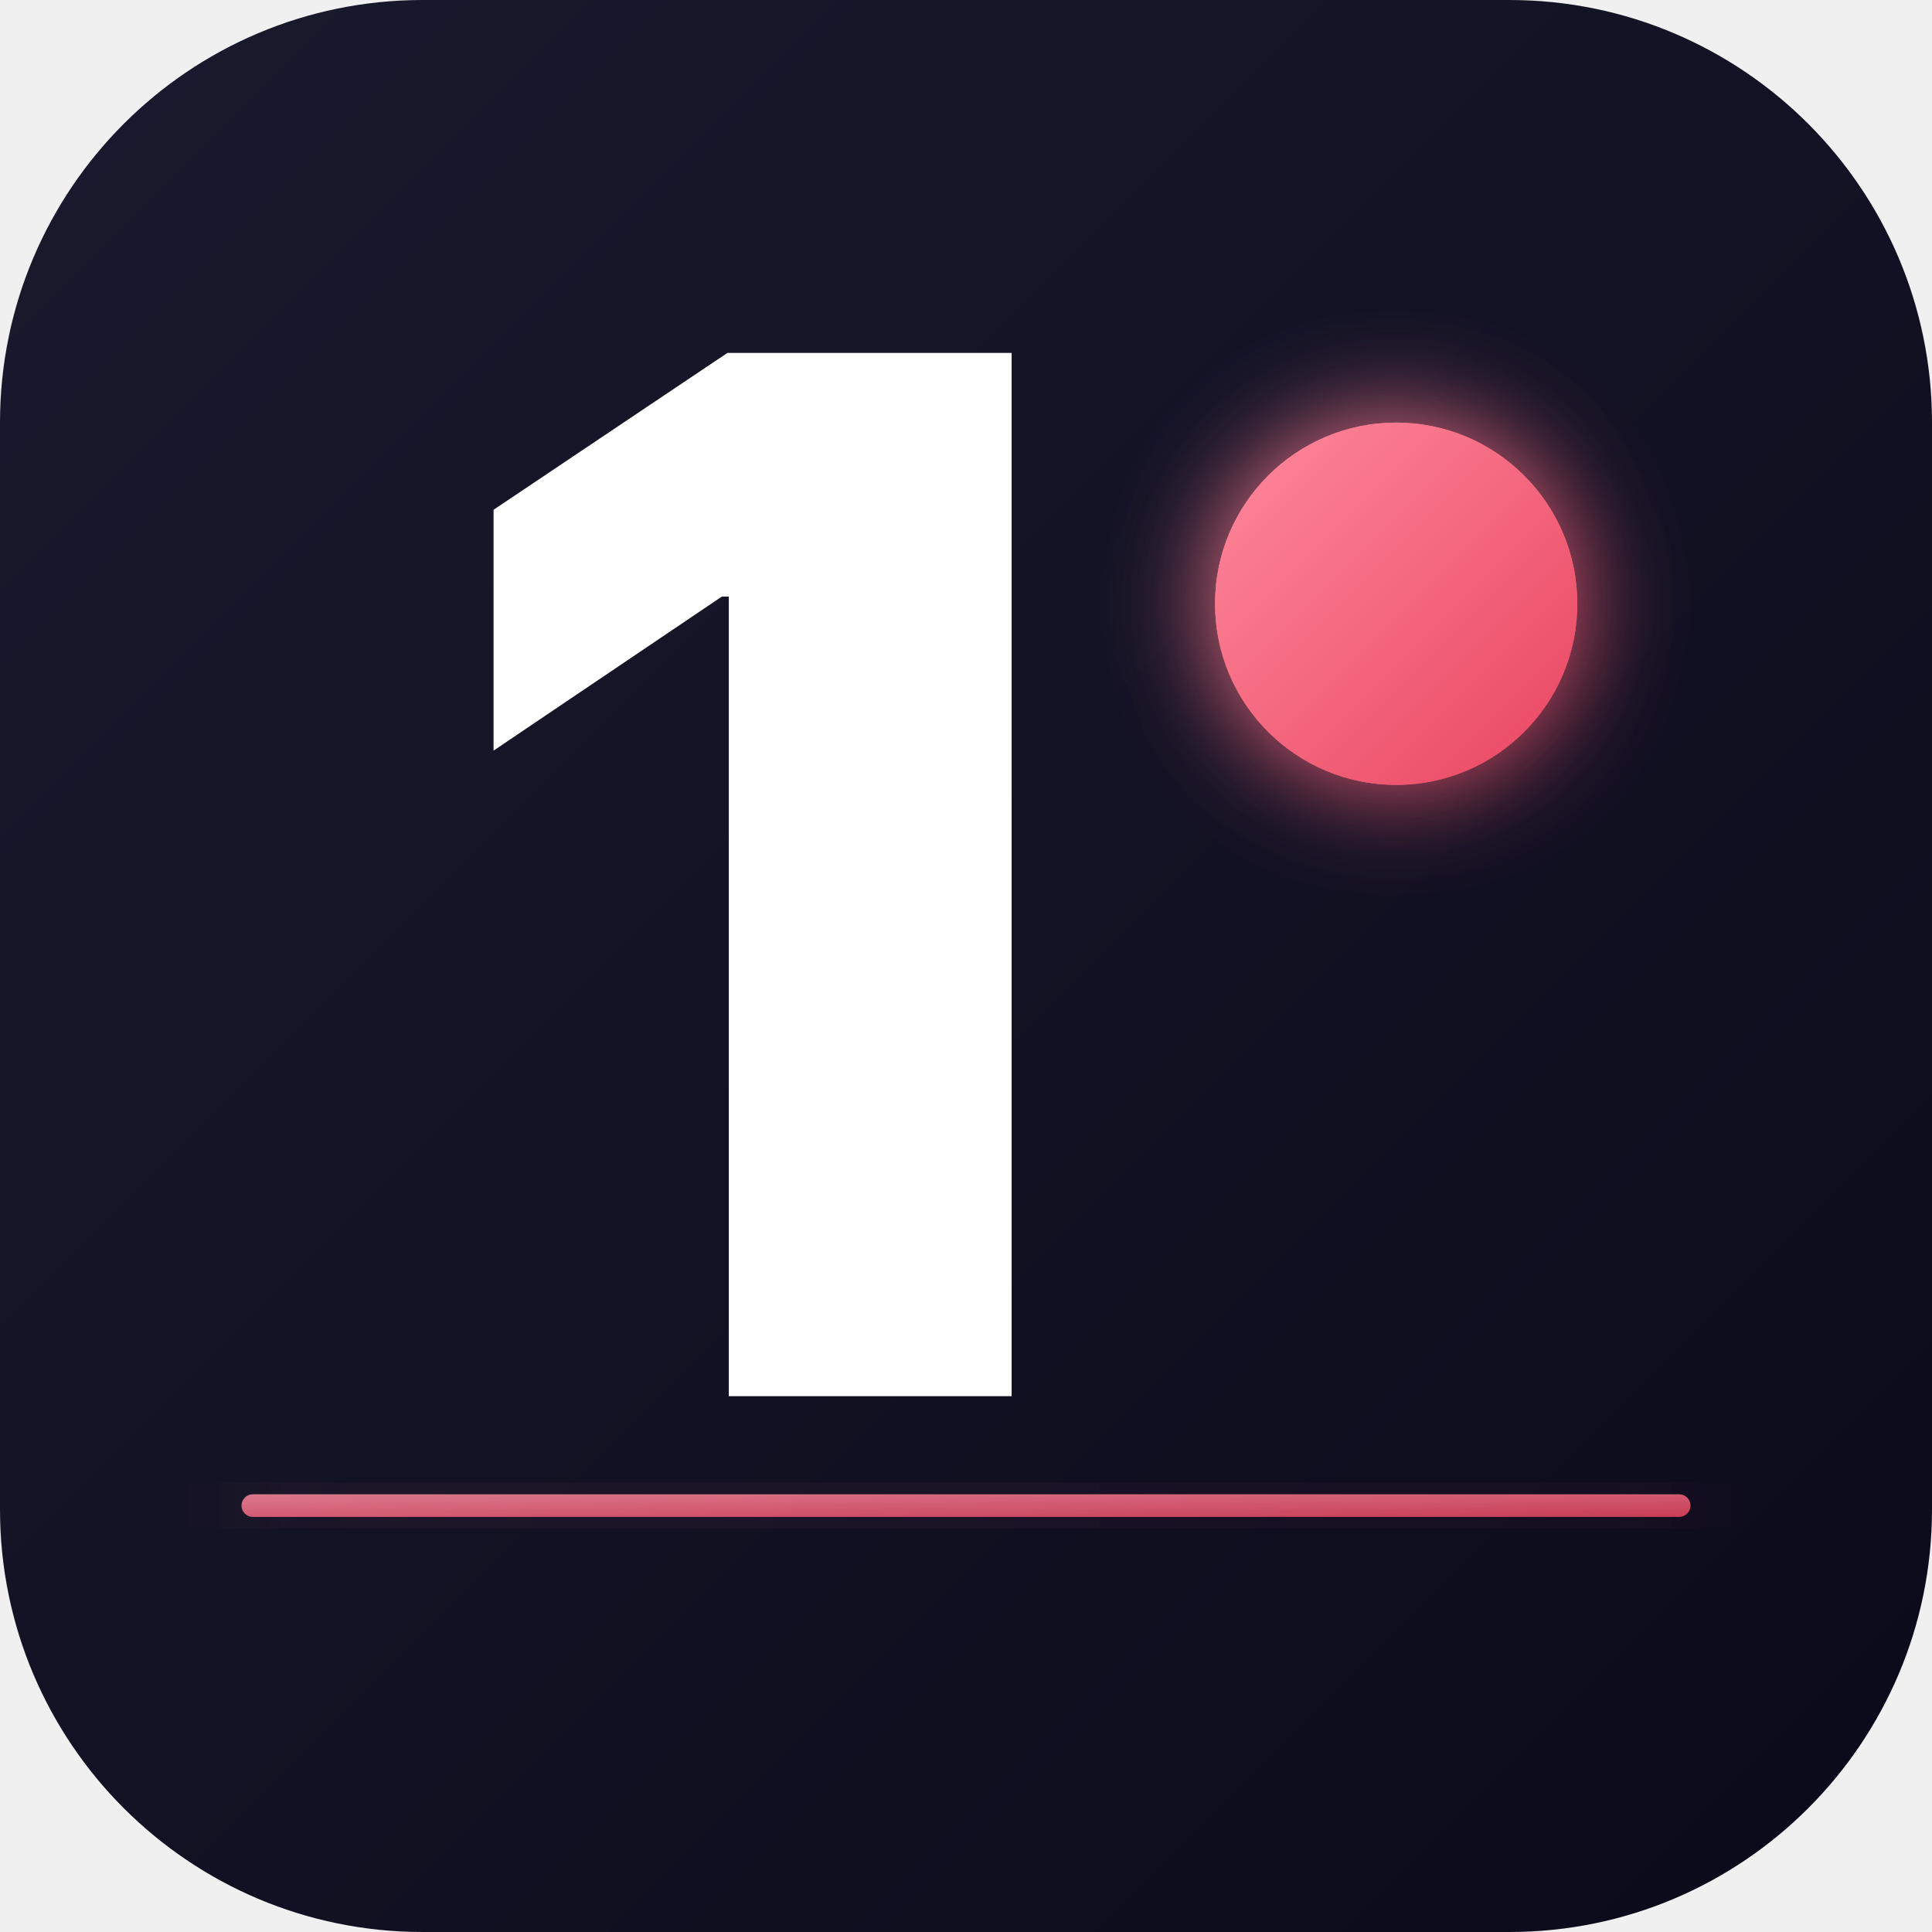
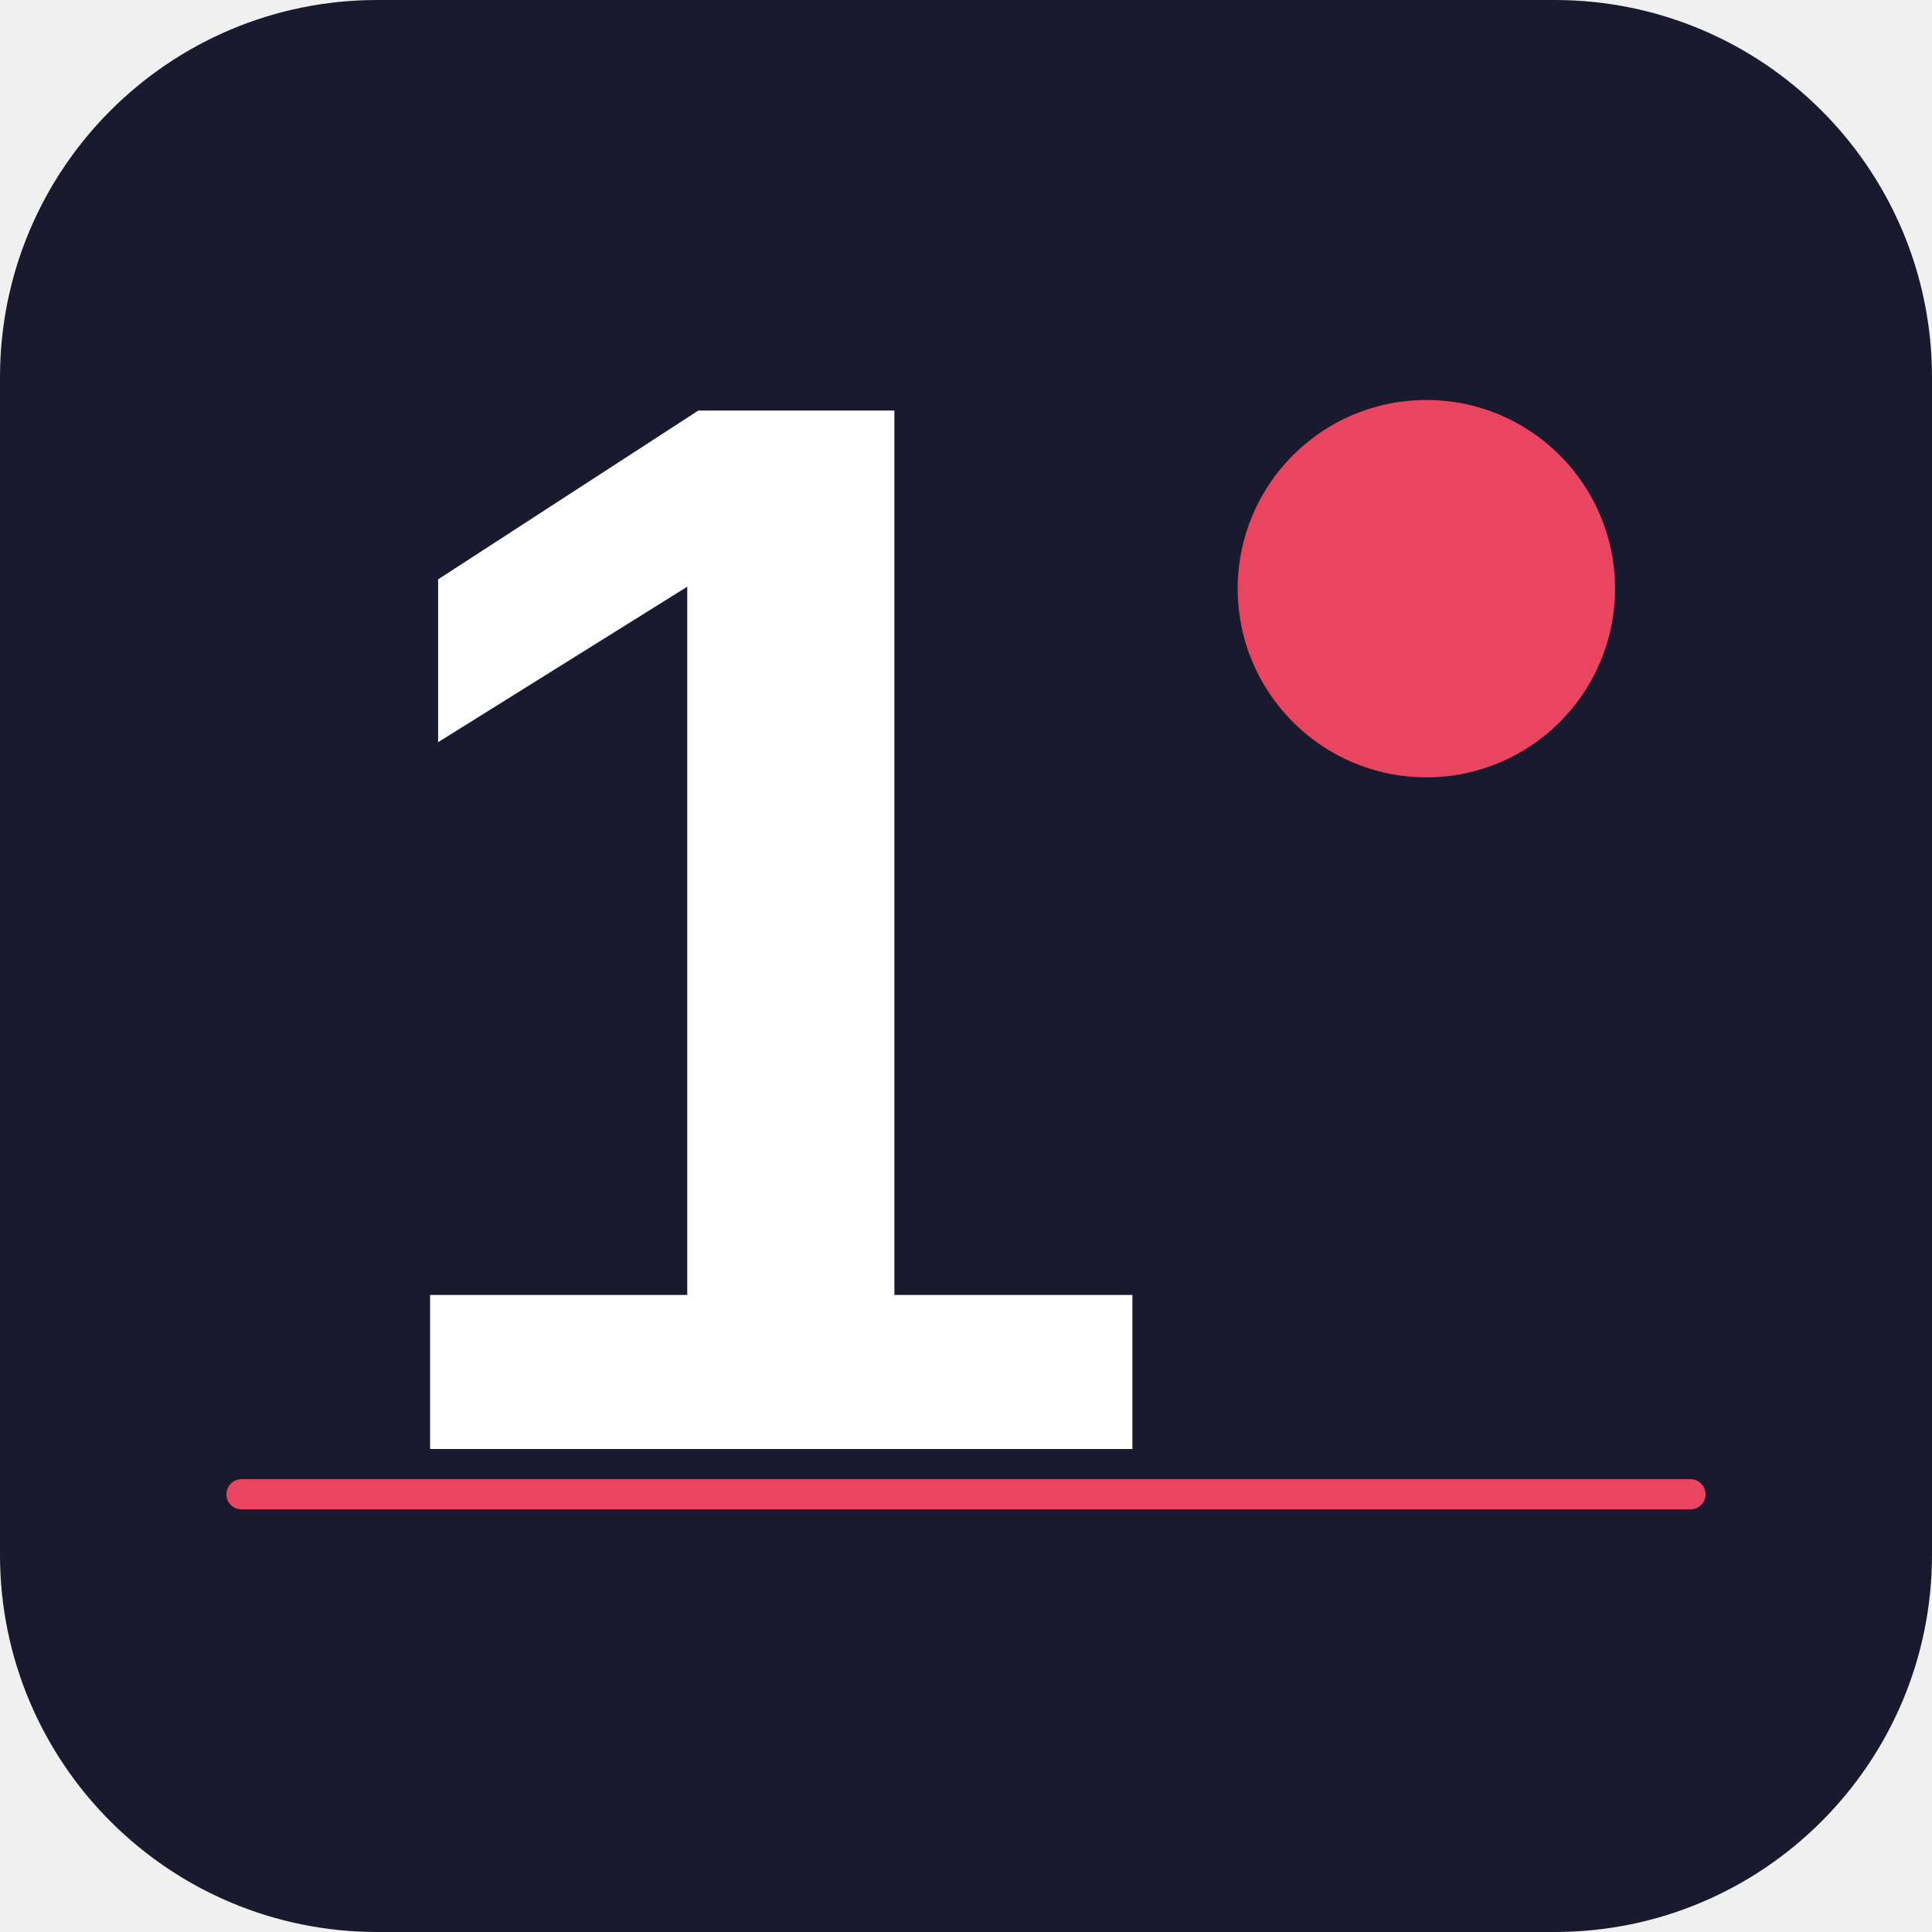
- <svg xmlns="http://www.w3.org/2000/svg" viewBox="0 0 512 512" role="img" aria-label="원페이지 학습">
-   <defs>
-     <linearGradient id="bg" x1="0" y1="0" x2="1" y2="1">
-       <stop offset="0%" stop-color="#1a1a2e" />
-       <stop offset="100%" stop-color="#0a0a1a" />
-     </linearGradient>
-     <linearGradient id="dot" x1="0" y1="0" x2="1" y2="1">
-       <stop offset="0%" stop-color="#ff8a9e" />
-       <stop offset="100%" stop-color="#e94560" />
-     </linearGradient>
-     <filter id="glow" x="-50%" y="-50%" width="200%" height="200%">
-       <feGaussianBlur stdDeviation="14" result="blur" />
-       <feMerge>
-         <feMergeNode in="blur" />
-         <feMergeNode in="SourceGraphic" />
-       </feMerge>
-     </filter>
-   </defs>
-   <rect width="512" height="512" rx="112" ry="112" fill="url(#bg)" />
-   <rect x="64" y="396" width="384" height="6" rx="3" fill="url(#dot)" opacity="0.85" filter="url(#glow)" />
-   <text x="200" y="370" font-family="-apple-system, BlinkMacSystemFont, 'Segoe UI', 'Noto Sans KR', sans-serif" font-size="380" font-weight="900" text-anchor="middle" fill="#ffffff" letter-spacing="-12">1</text>
-   <circle cx="370" cy="160" r="48" fill="url(#dot)" filter="url(#glow)" />
-   <circle cx="370" cy="160" r="48" fill="url(#dot)" />
+ <svg xmlns="http://www.w3.org/2000/svg" viewBox="0 0 512 512">
+   <rect width="512" height="512" rx="100" fill="#1a1a2e" />
+   <rect x="60" y="392" width="392" height="8" rx="4" fill="#e94560" />
+   <text x="200" y="384" font-family="-apple-system, BlinkMacSystemFont, 'Segoe UI', Arial, sans-serif" font-size="400" font-weight="900" text-anchor="middle" fill="#ffffff" letter-spacing="-16">1</text>
+   <circle cx="378" cy="156" r="50" fill="#e94560" />
</svg>
